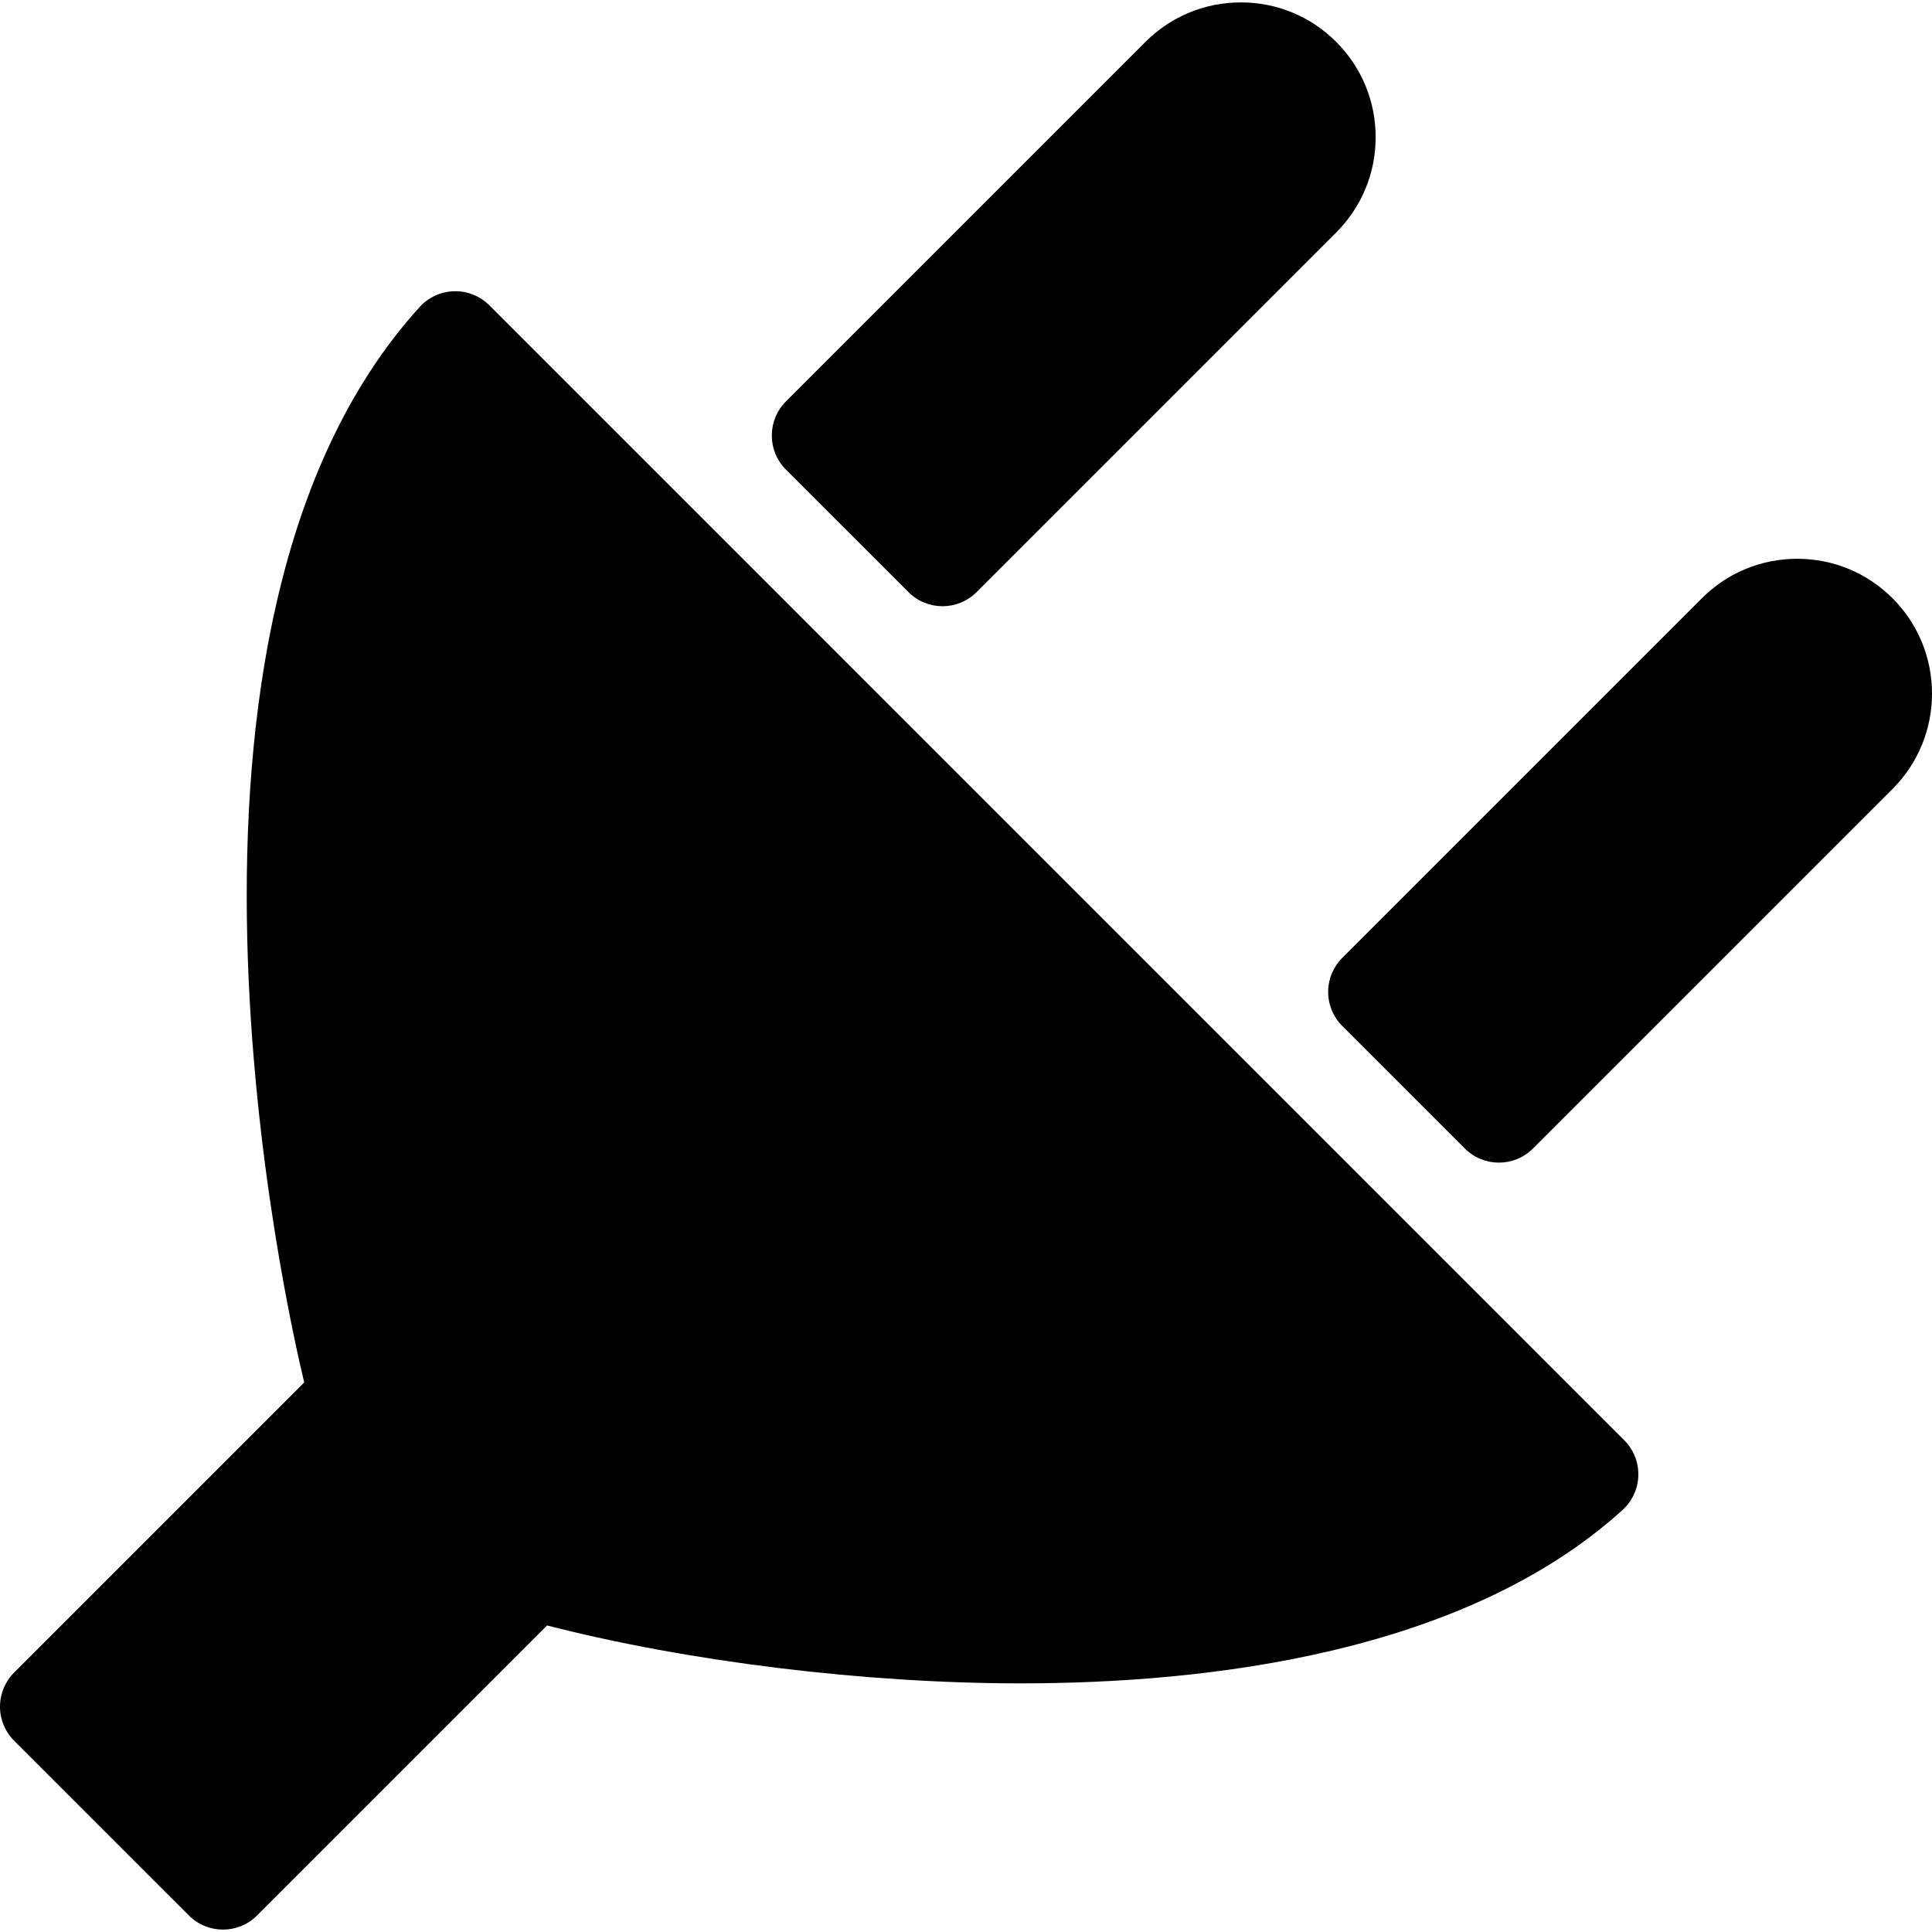
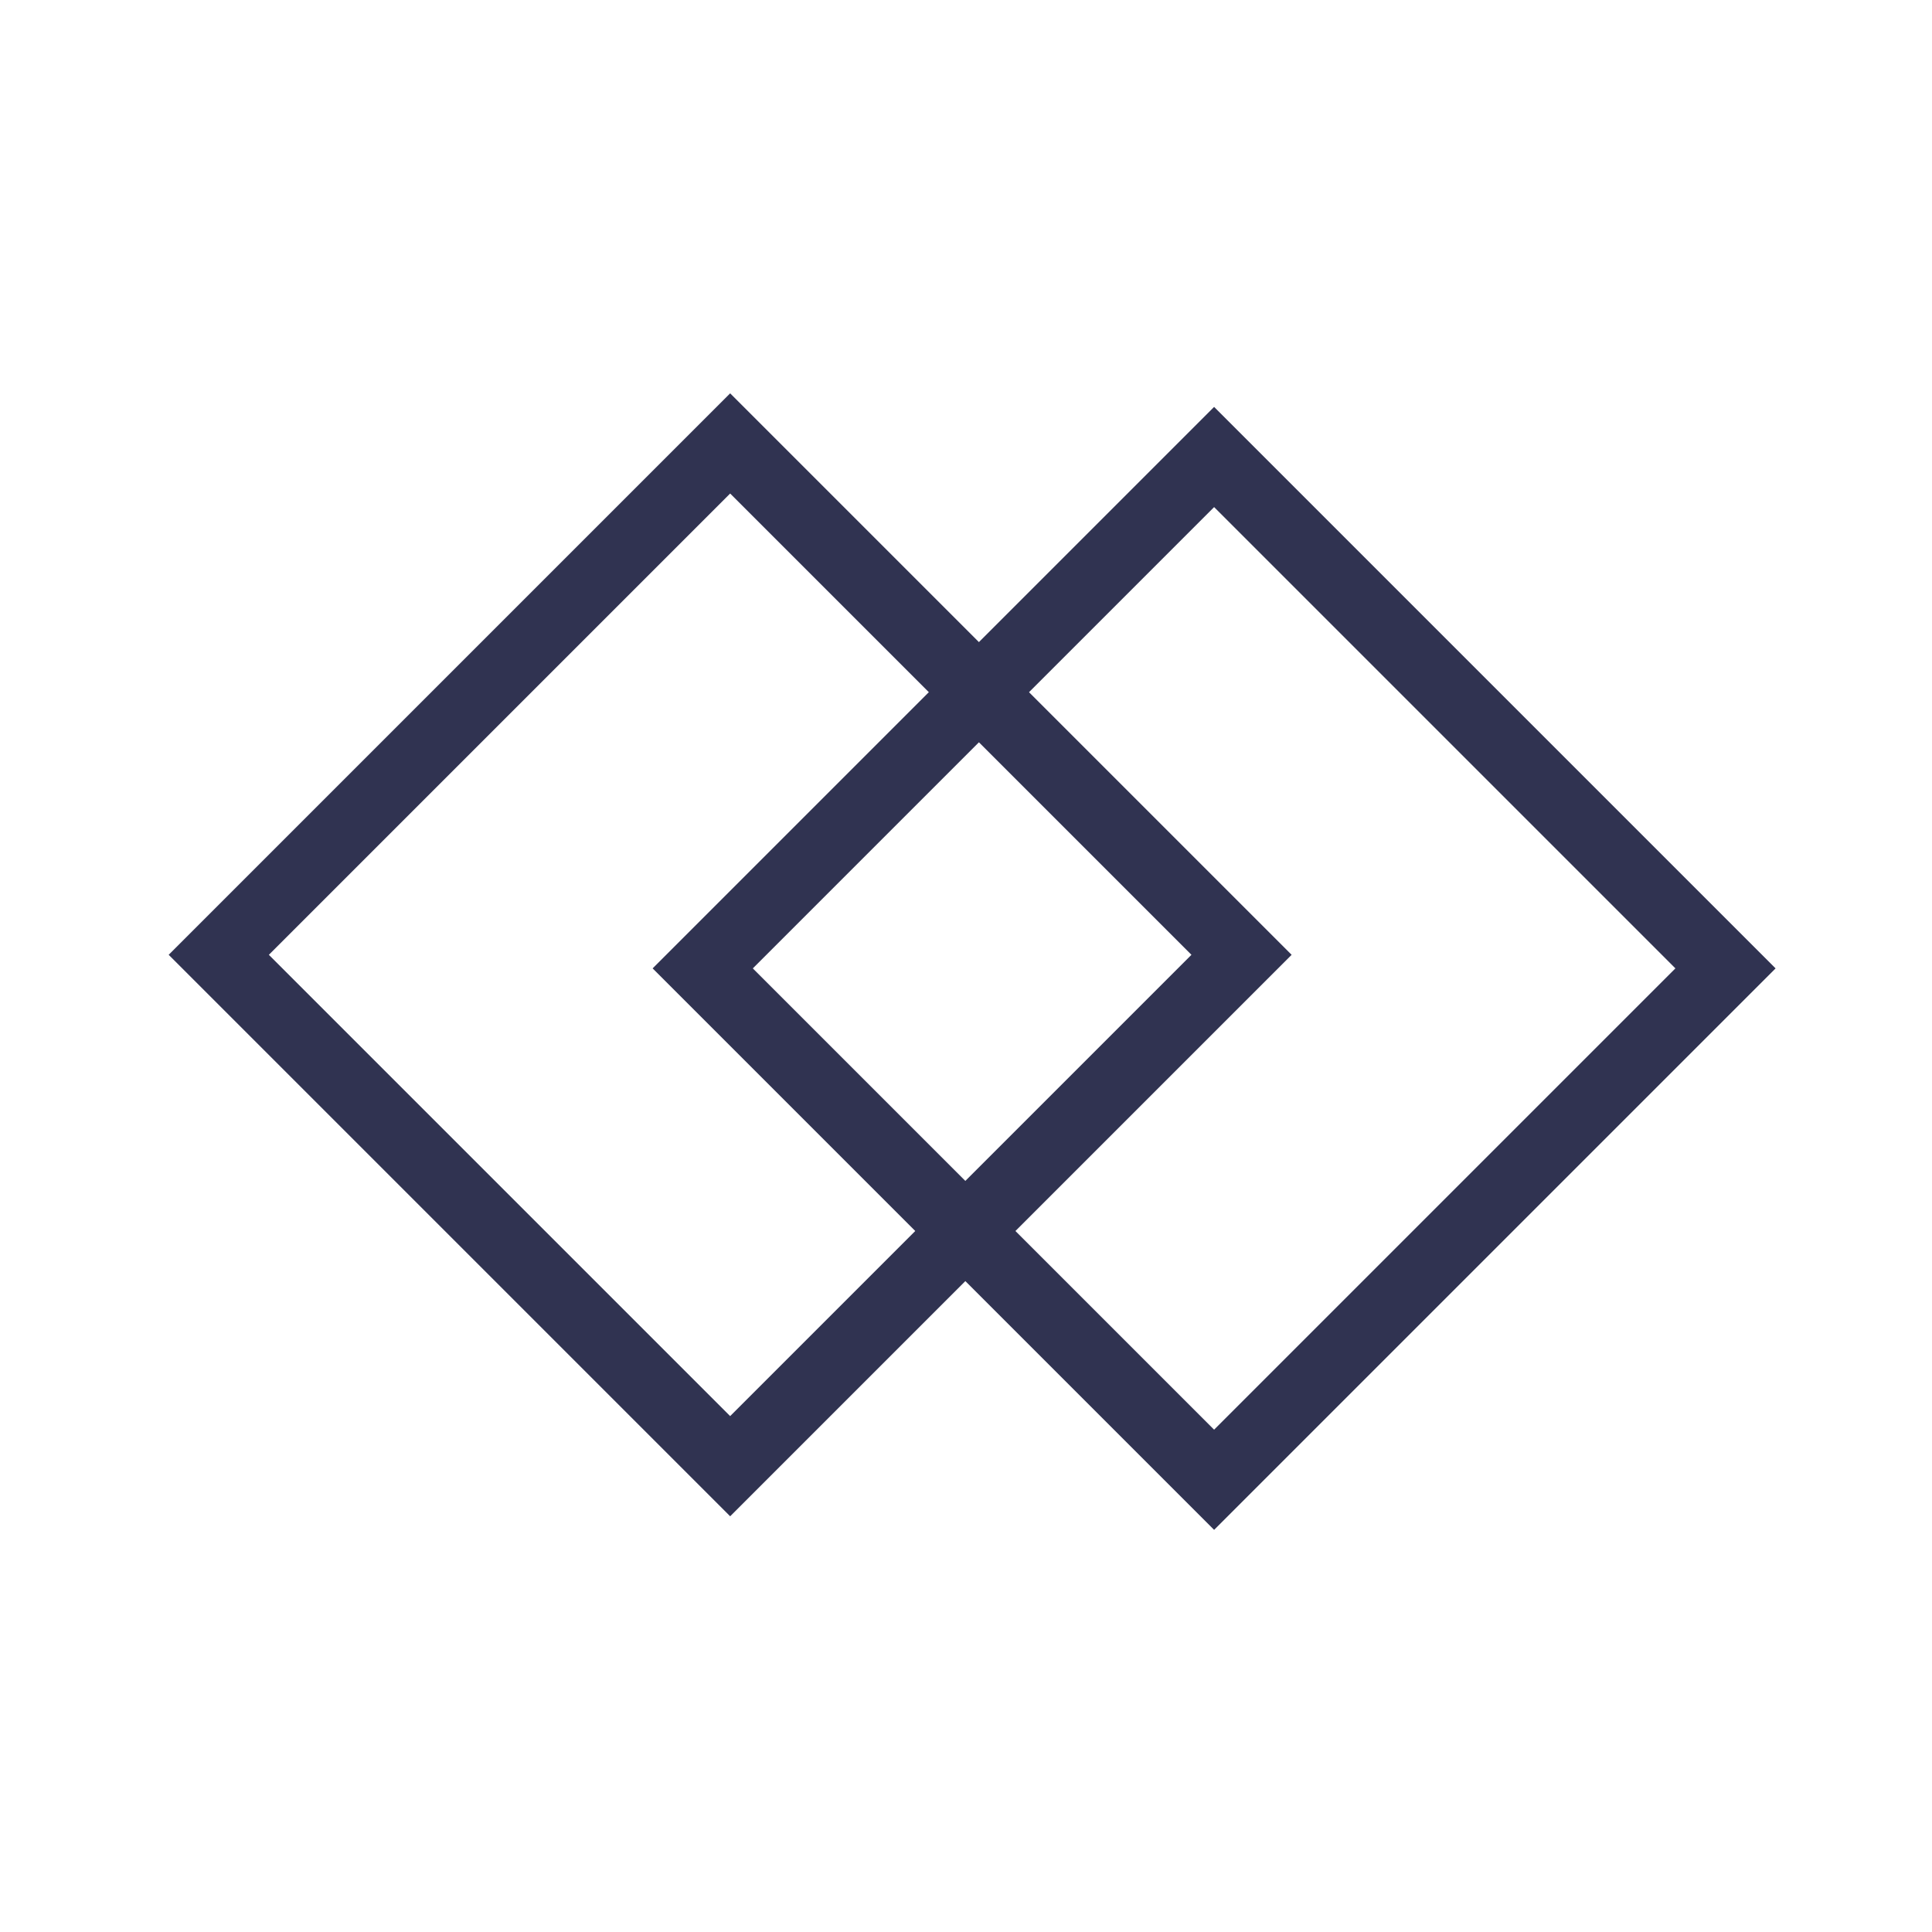
- <svg xmlns="http://www.w3.org/2000/svg" version="1.1" id="Capa_1" x="0px" y="0px" width="99.012px" height="99.012px" viewBox="0 0 99.012 99.012" style="enable-background:new 0 0 99.012 99.012;" xml:space="preserve">
+ <svg xmlns="http://www.w3.org/2000/svg" version="1.1" id="Layer_1" x="0px" y="0px" viewBox="0 0 300 300" style="enable-background:new 0 0 300 300;" xml:space="preserve">
+   <style type="text/css">
+ 	.st0{fill:none;stroke:#303351;stroke-width:11;stroke-miterlimit:10;}
+ </style>
  <g>
-     <g>
-       <path d="M25.08,15.648c-0.478-0.478-1.135-0.742-1.805-0.723c-0.675,0.017-1.314,0.309-1.768,0.808    c-14.829,16.325-6.762,51.623-5.916,55.115L0.723,85.717C0.26,86.18,0,86.808,0,87.463c0,0.654,0.26,1.283,0.723,1.746    l8.958,8.957c0.482,0.48,1.114,0.723,1.746,0.723c0.631,0,1.264-0.24,1.745-0.723l14.865-14.864    c7.237,1.859,16.289,2.968,24.28,2.968c9.599,0,22.739-1.543,30.836-8.886c0.5-0.454,0.793-1.093,0.809-1.769    c0.018-0.676-0.245-1.328-0.723-1.805L25.08,15.648z" />
-       <path d="M46.557,30.345c0.482,0.482,1.114,0.723,1.746,0.723c0.632,0,1.264-0.241,1.746-0.724l18.428-18.428    c1.305-1.305,2.023-3.04,2.023-4.885c0-1.846-0.719-3.582-2.023-4.886c-1.305-1.305-3.039-2.022-4.885-2.022    c-1.845,0-3.581,0.718-4.887,2.022L40.277,20.574c-0.964,0.964-0.964,2.527,0,3.492L46.557,30.345z" />
-       <path d="M96.99,30.661c-1.305-1.305-3.039-2.024-4.885-2.024c-1.847,0-3.582,0.718-4.886,2.023L68.79,49.089    c-0.464,0.463-0.724,1.091-0.724,1.746s0.26,1.282,0.724,1.746l6.28,6.278c0.481,0.482,1.113,0.724,1.746,0.724    c0.631,0,1.264-0.241,1.746-0.724l18.43-18.429C99.686,37.735,99.686,33.353,96.99,30.661z" />
-     </g>
+     <rect x="57.2" y="92.1" transform="matrix(0.7071 -0.7071 0.7071 0.7071 -71.5995 123.5845)" class="st0" width="112.3" height="112.3" />
+     <rect x="132.4" y="94.2" transform="matrix(0.7071 -0.7071 0.7071 0.7071 -51.1099 177.3817)" class="st0" width="112.3" height="112.3" />
  </g>
-   <g>
- </g>
-   <g>
- </g>
-   <g>
- </g>
-   <g>
- </g>
-   <g>
- </g>
-   <g>
- </g>
-   <g>
- </g>
-   <g>
- </g>
-   <g>
- </g>
-   <g>
- </g>
-   <g>
- </g>
-   <g>
- </g>
-   <g>
- </g>
-   <g>
- </g>
-   <g>
- </g>
</svg>
